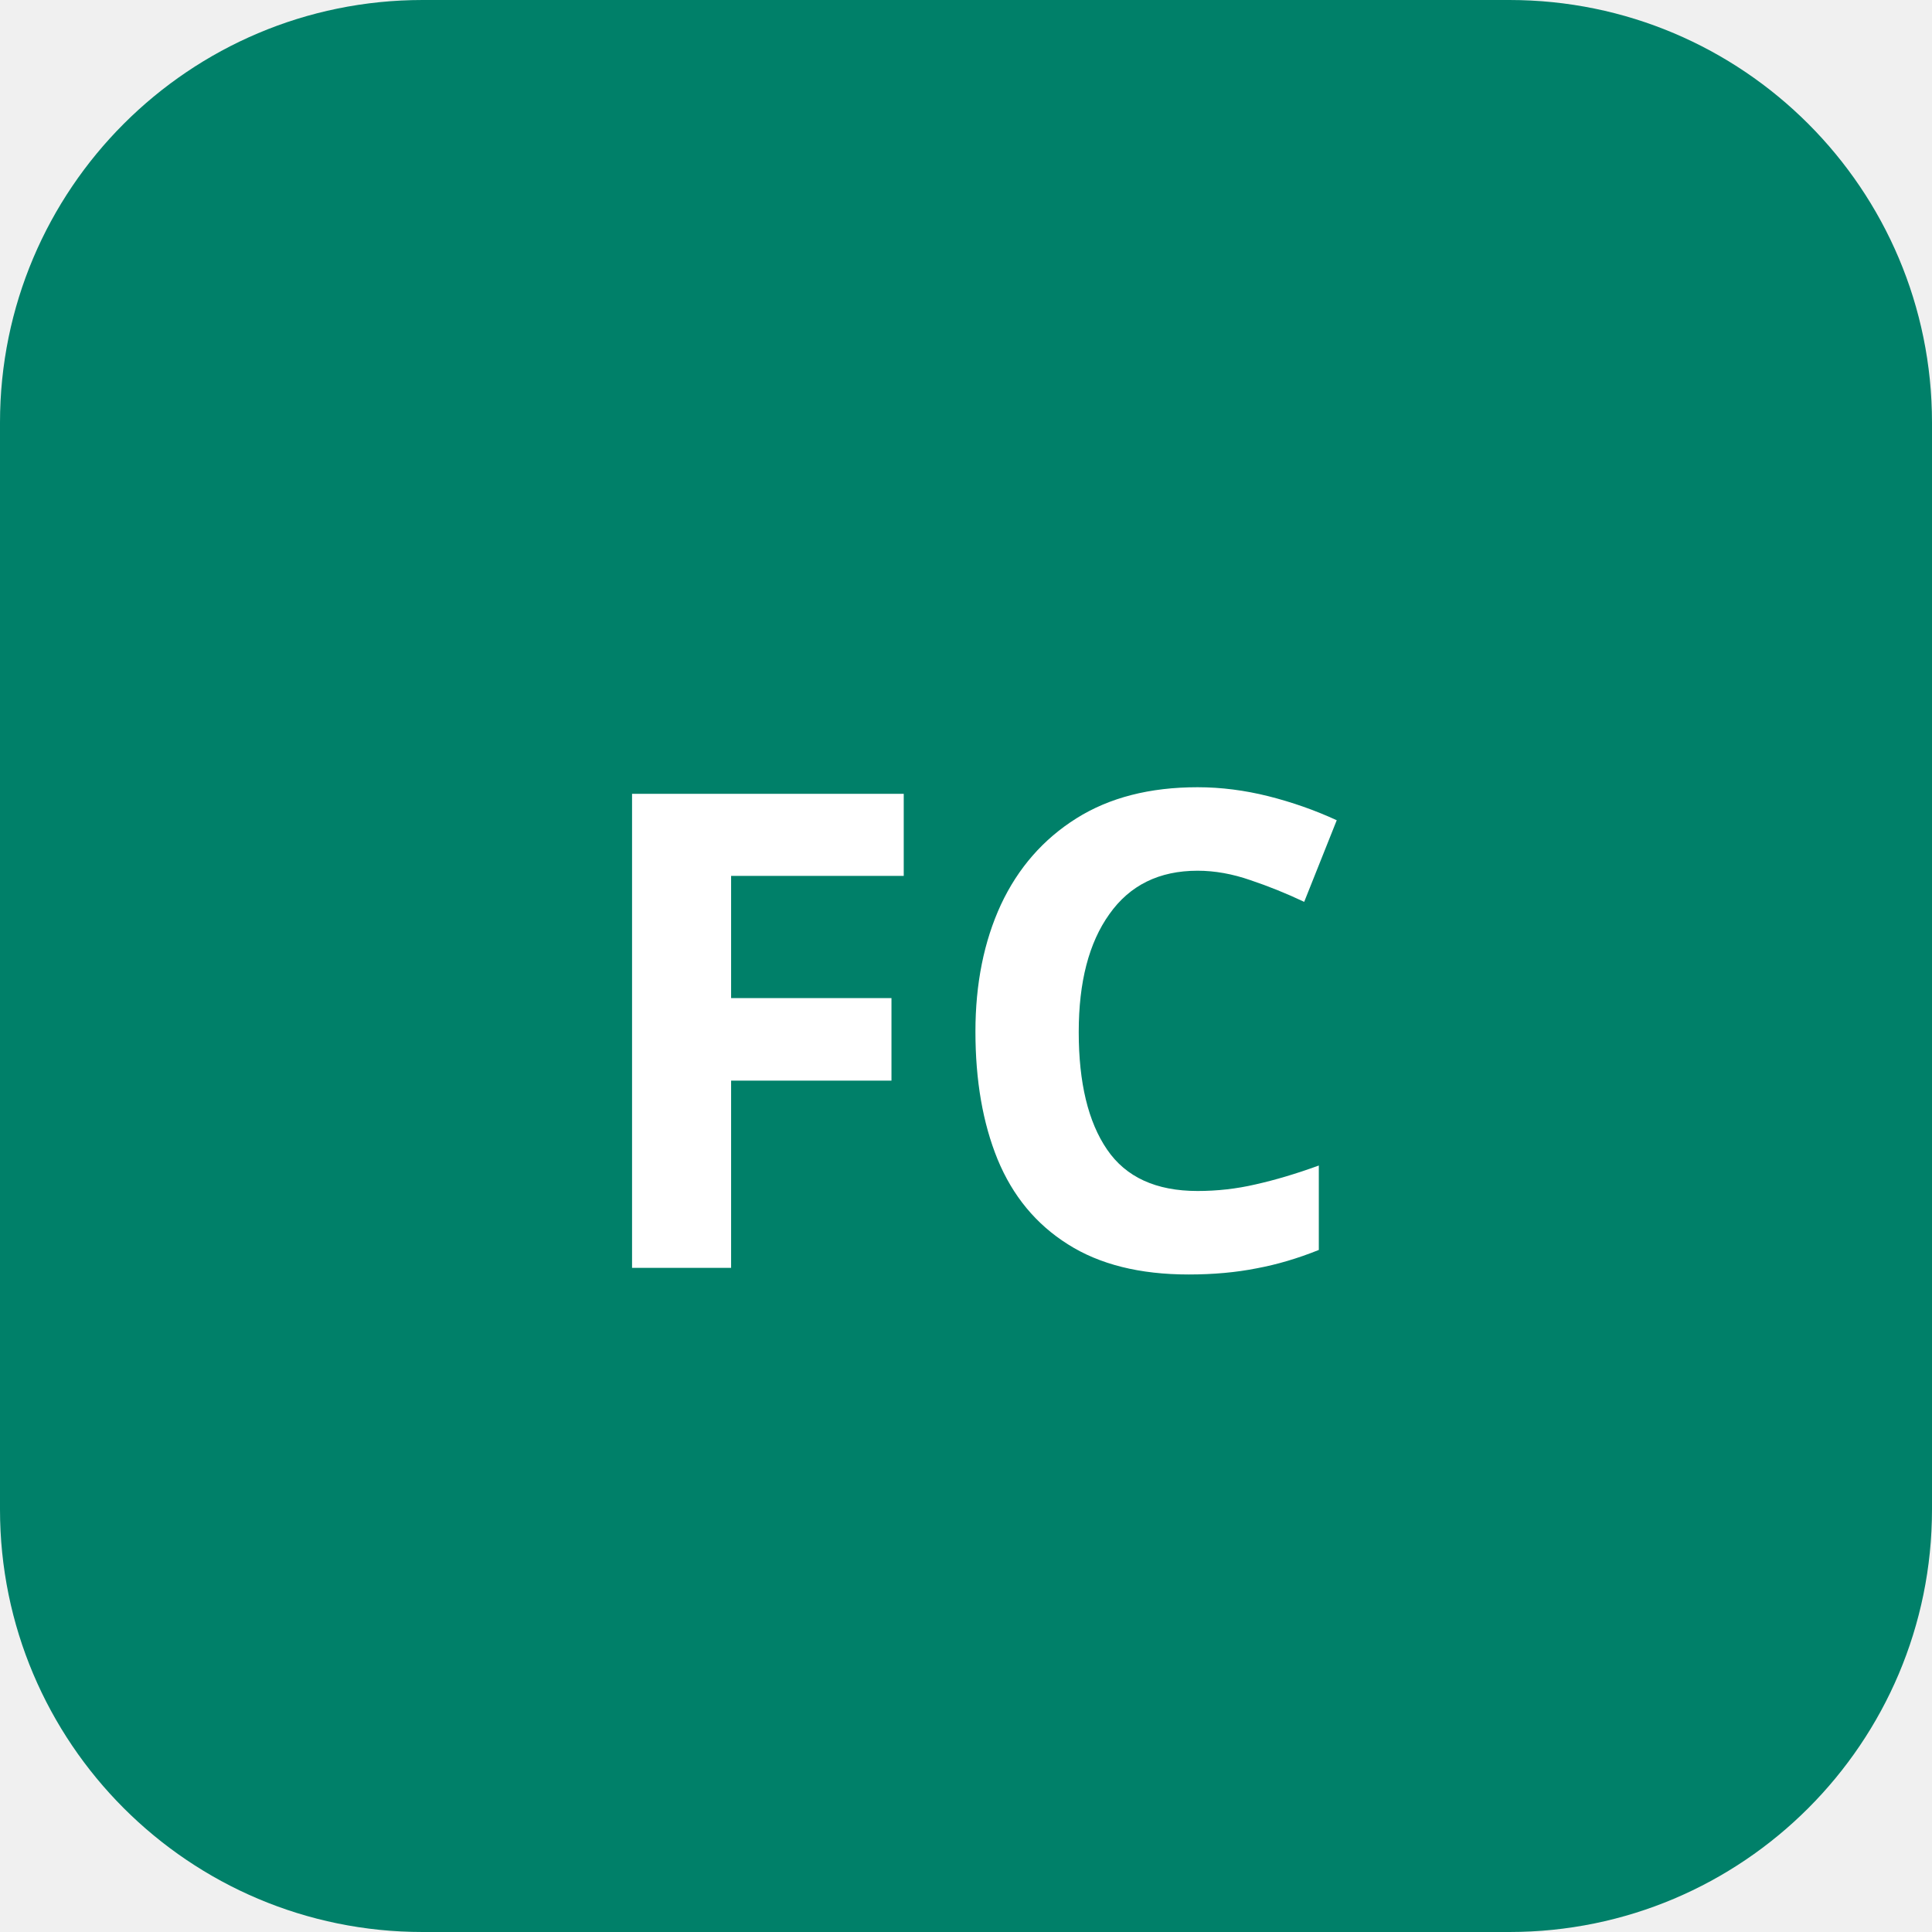
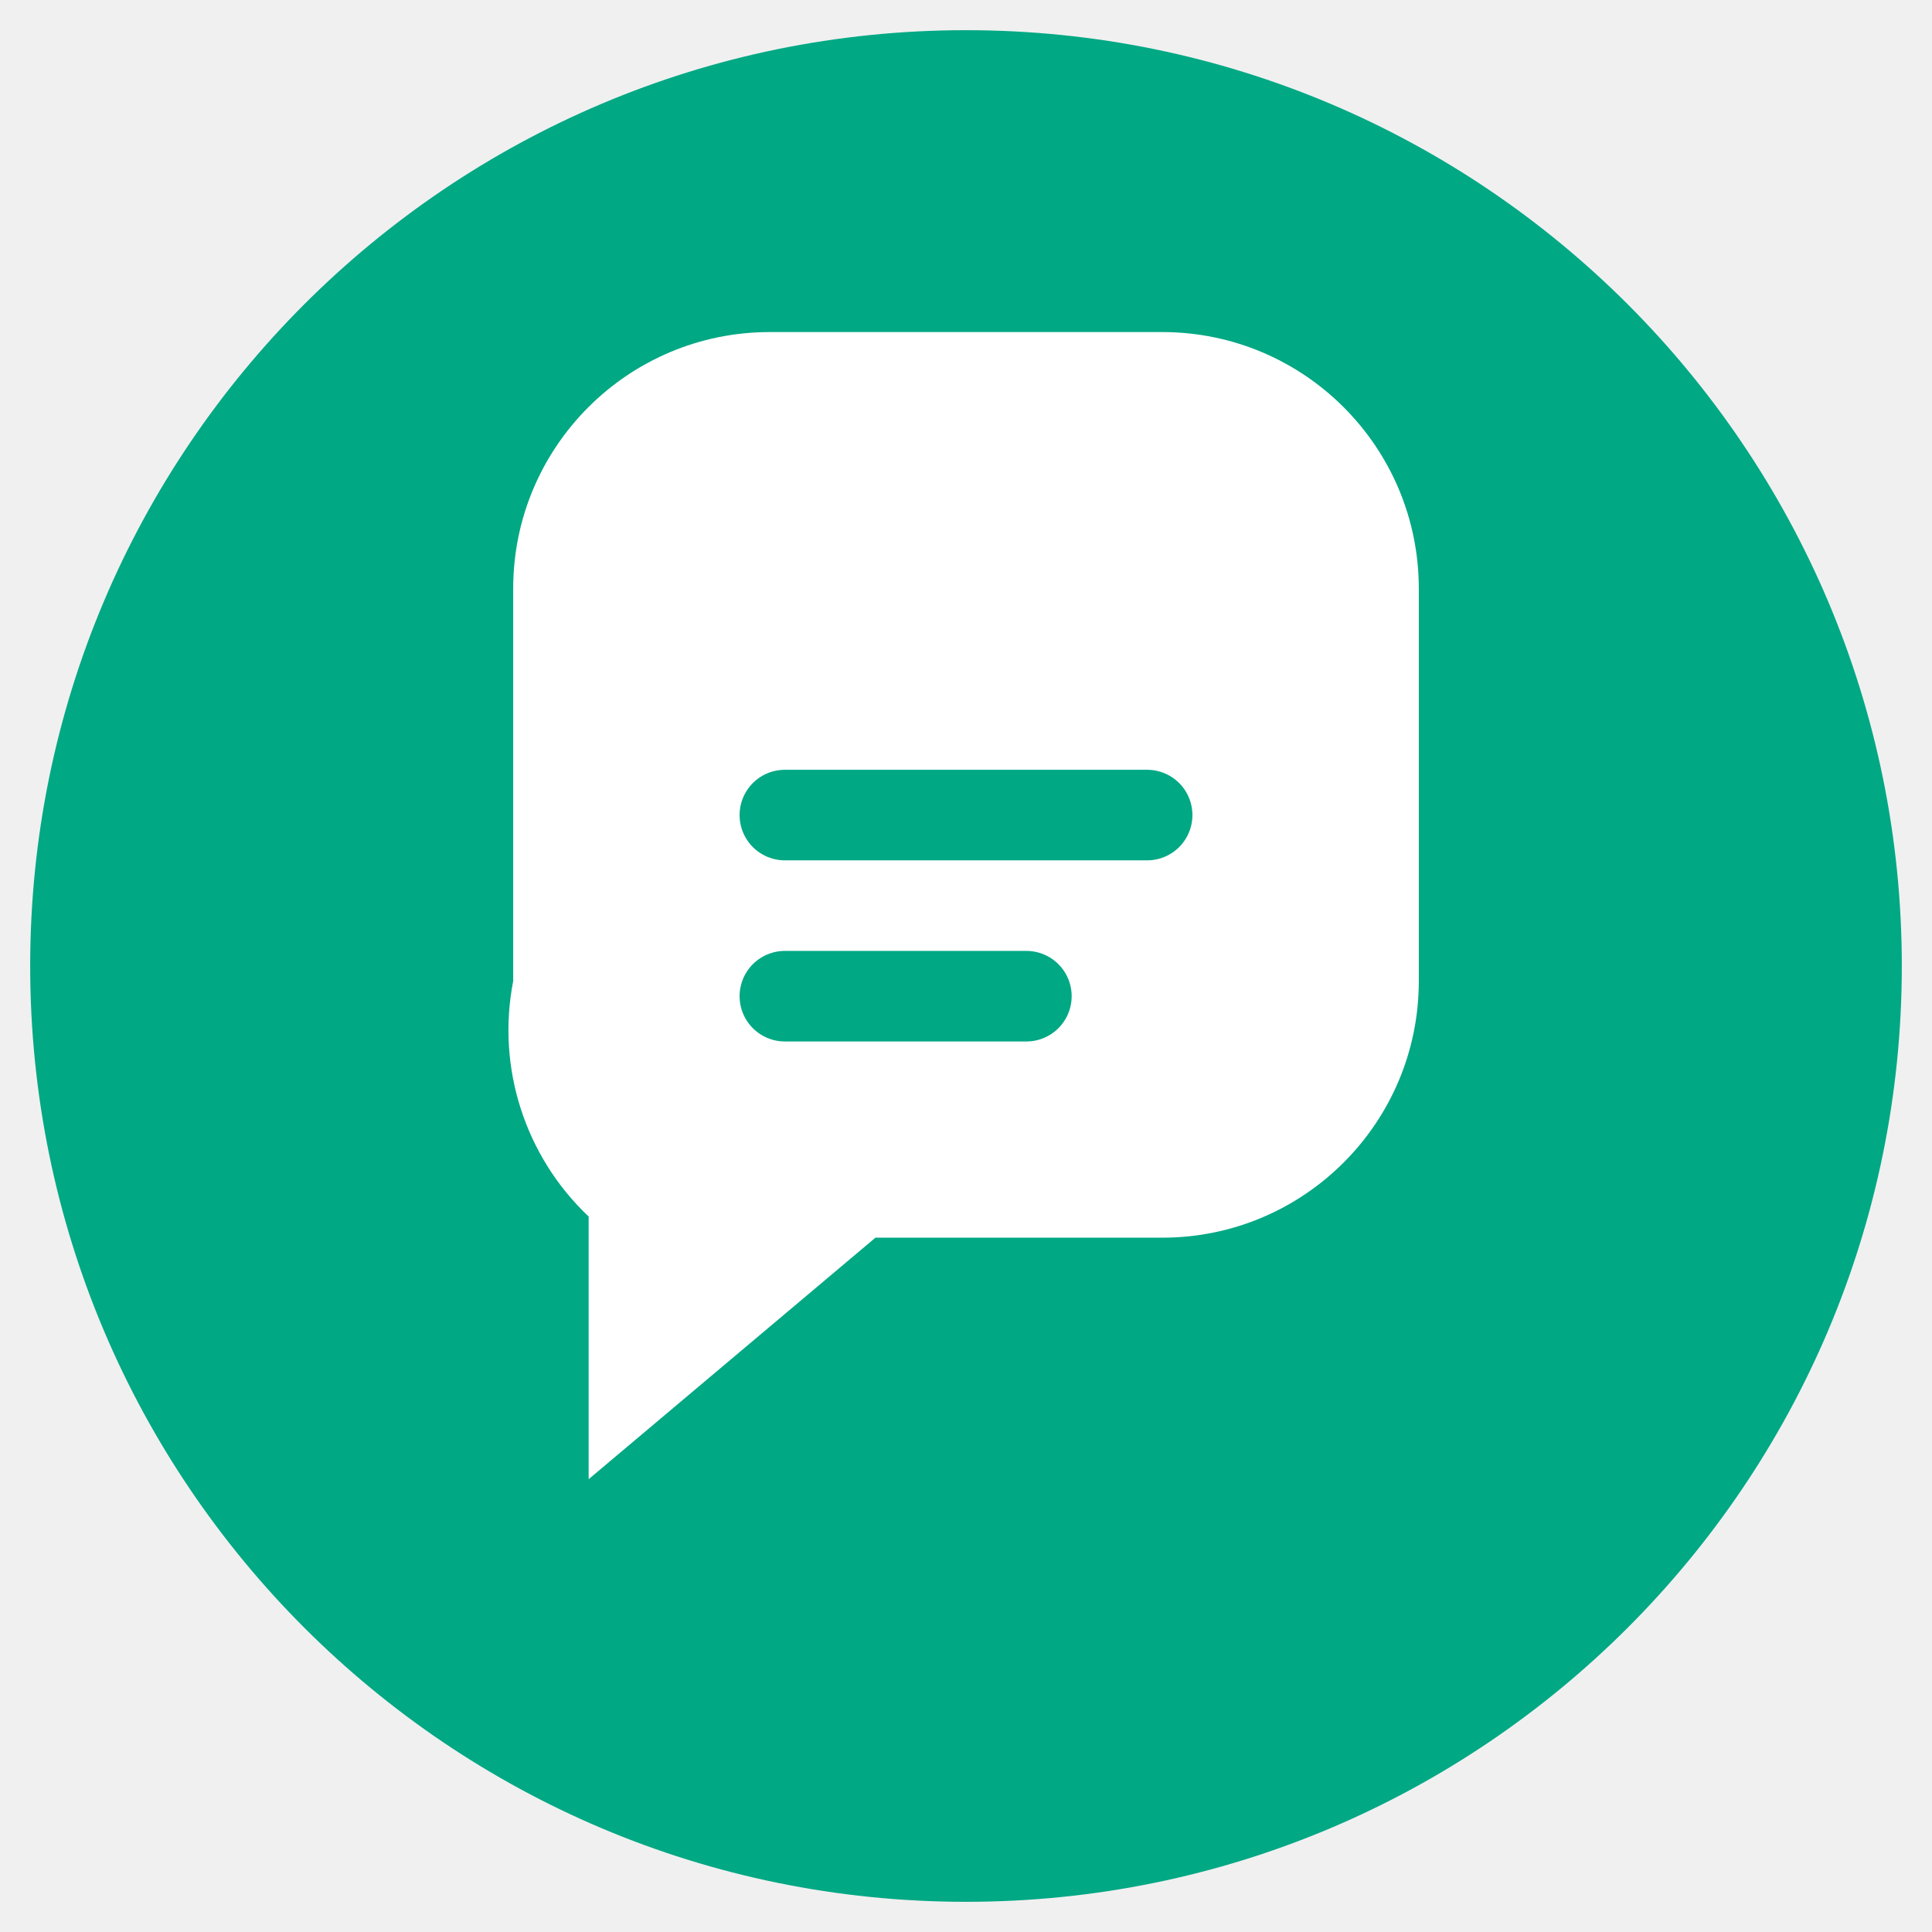
- <svg xmlns="http://www.w3.org/2000/svg" viewBox="0 0 64 64">
-   <rect width="64" height="64" rx="14" fill="#008069" />
-   <text x="32" y="42" text-anchor="middle" font-size="22" font-family="Segoe UI, sans-serif" font-weight="700" fill="#fff">FC</text>
+ <svg xmlns="http://www.w3.org/2000/svg" viewBox="0 0 64 64" role="img" aria-label="Friends Chat">
+   <circle cx="32" cy="32" r="31" fill="#00a884" />
+   <path d="M17 19.5A8.5 8.5 0 0 1 25.5 11h13A8.5 8.5 0 0 1 47 19.5v13a8.5 8.5 0 0 1-8.5 8.5H29l-9.5 8v-8.7A8.5 8.5 0 0 1 17 32.5z" fill="#fff" />
+   <path d="M26 27h12M26 33h8" fill="none" stroke="#00a884" stroke-linecap="round" stroke-width="3" />
</svg>
